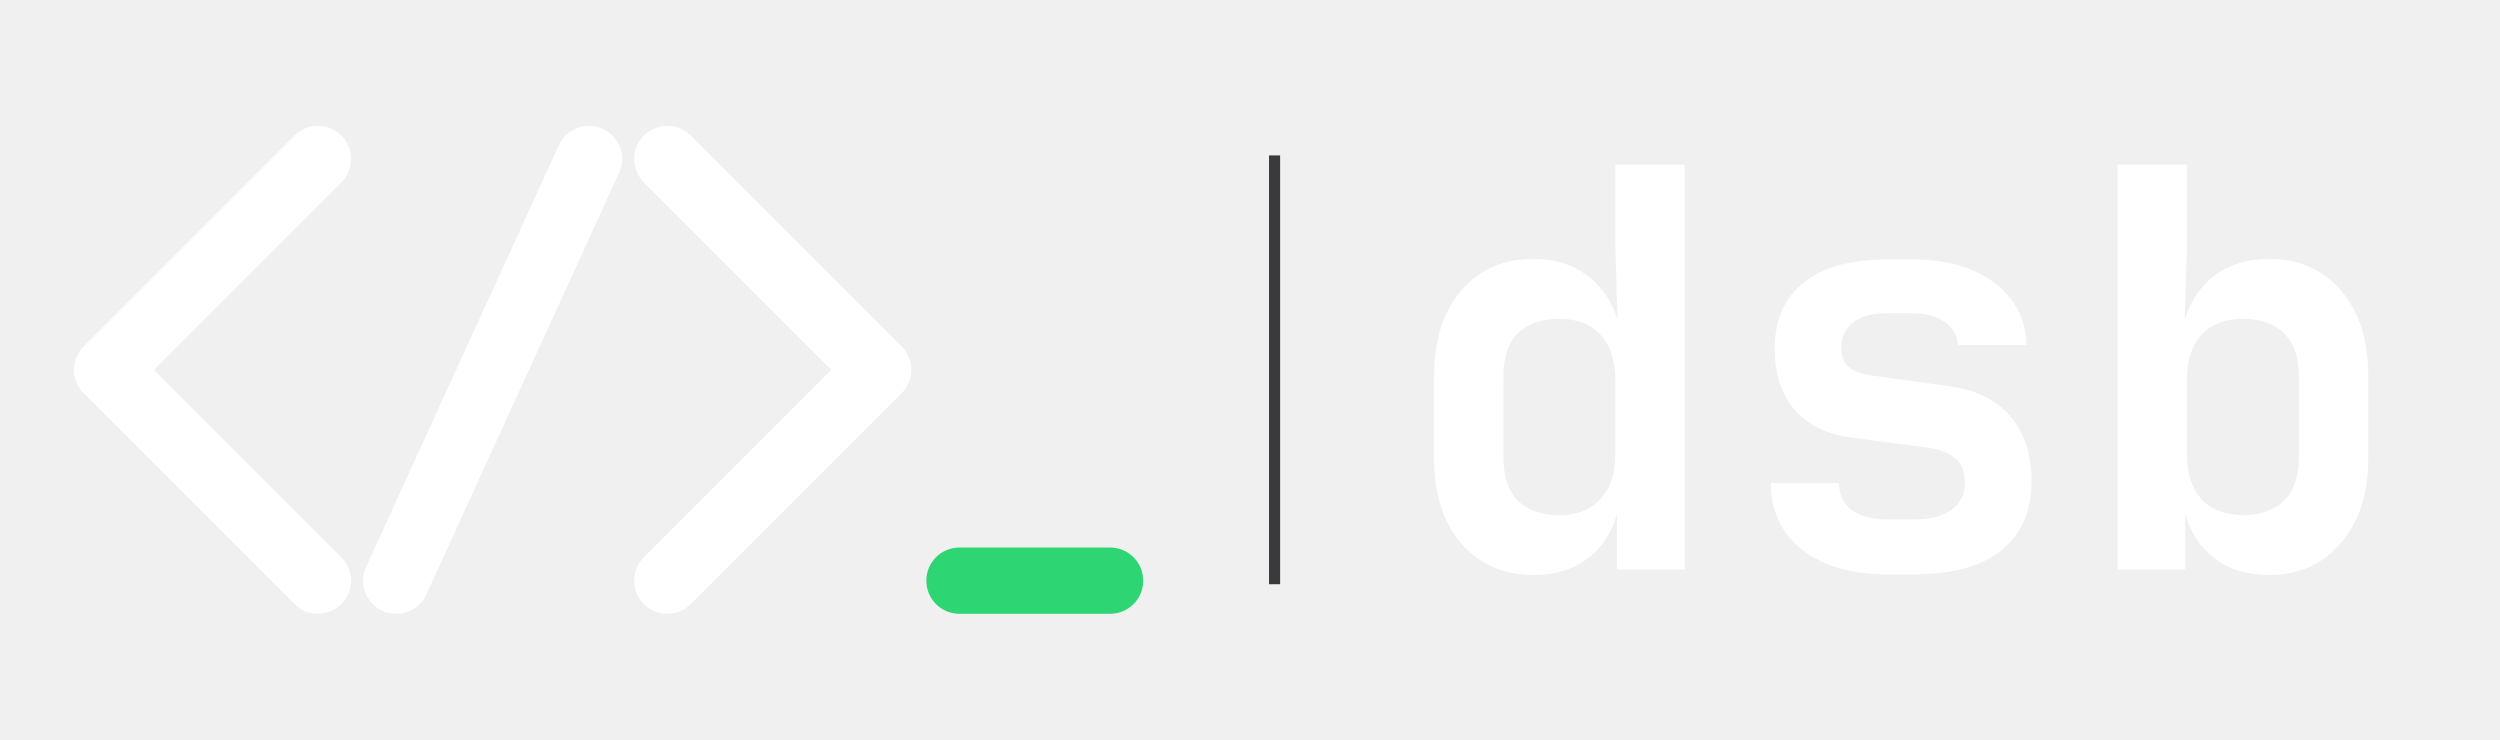
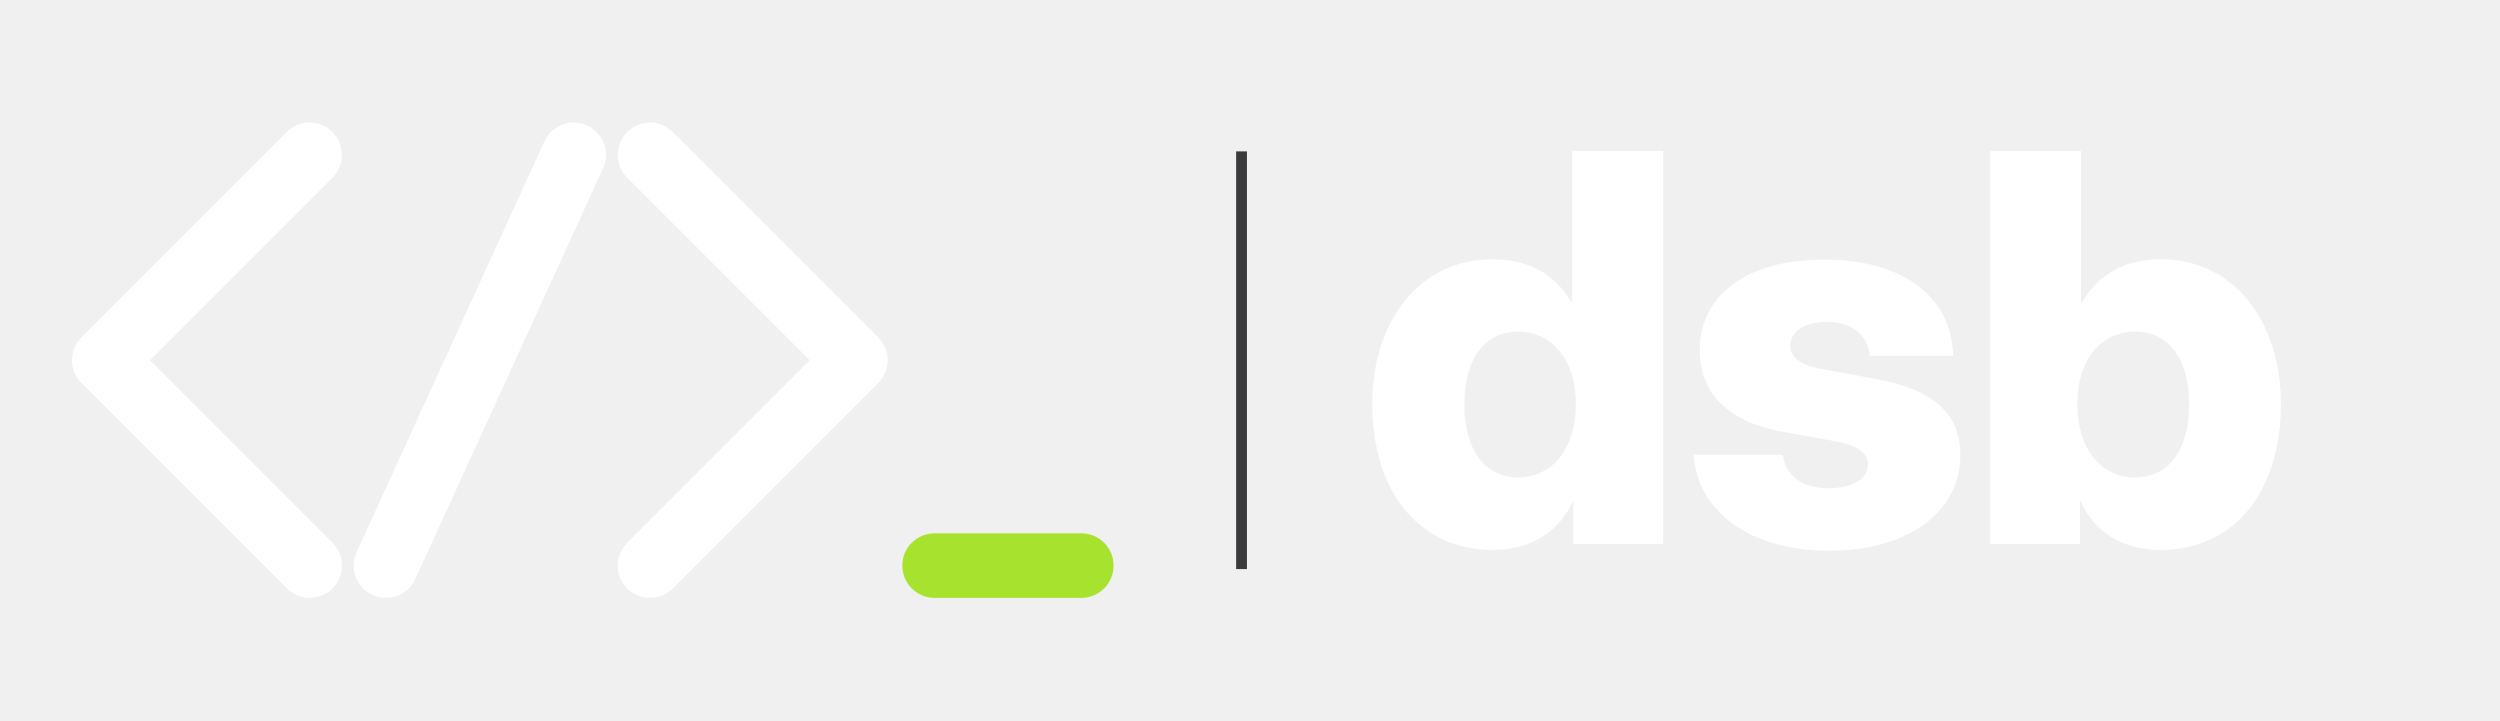
- <svg xmlns="http://www.w3.org/2000/svg" viewBox="0 0 676.3 200" width="676" height="200" version="1.1" id="svg19">
+ <svg xmlns="http://www.w3.org/2000/svg" viewBox="0 0 694.3 200" width="694" height="200" version="1.1" id="svg19">
  <g transform="translate(8.593,18.519) scale(0.81481)" id="g13">
    <g id="mark">
      <g fill="none" stroke="#FFFFFF" stroke-width="22" stroke-linecap="round" stroke-linejoin="round" id="g8">
        <path d="M95,30 L25,100 L95,170" id="path2" />
        <path d="M121,170 L185,30" id="path4" />
        <path d="M211,30 L281,100 L211,170" id="path6" />
      </g>
-       <path id="rect10" style="fill:#2ed573" d="m 308,159 h 50 c 6.094,0 11,4.906 11,11 0,6.094 -4.906,11 -11,11 h -50 c -6.094,0 -11,-4.906 -11,-11 0,-6.094 4.906,-11 11,-11 z" />
+       <path id="rect10" style="fill:#a6e22e" d="m 308,159 h 50 c 6.094,0 11,4.906 11,11 0,6.094 -4.906,11 -11,11 h -50 c -6.094,0 -11,-4.906 -11,-11 0,-6.094 4.906,-11 11,-11 z" />
    </g>
  </g>
  <path id="rect15" style="fill:#3a3a3c" d="m 343.3,42 h 3 v 116 h -3 z" />
-   <g aria-label="dsb" id="text17" style="font-weight:700;font-size:150px;font-family:'JetBrains Mono';letter-spacing:2;fill:#ffffff">
-     <path d="m 414.8,155.5 q -12,0 -19.5,-8.55 -7.35,-8.55 -7.35,-22.95 v -22.35 q 0,-14.55 7.35,-23.1 7.35,-8.55 19.5,-8.55 8.55,0 14.4,4.35 6,4.35 8.4,12.15 l -0.6,-18.9 V 44.5 h 18.75 V 154 h -18.3 v -15 q -2.25,7.8 -8.1,12.15 -5.85,4.35 -14.55,4.35 z m 7.05,-16.2 q 7.2,0 11.1,-4.35 4.05,-4.35 4.05,-12.3 v -19.8 q 0,-7.95 -4.05,-12.3 -3.9,-4.35 -11.1,-4.35 -7.2,0 -11.25,3.9 -3.9,3.9 -3.9,12 v 21.3 q 0,8.1 3.9,12 4.05,3.9 11.25,3.9 z" id="path27" />
-     <path d="m 510.85,155.35 q -14.7,0 -23.25,-6.6 -8.55,-6.75 -8.55,-18.15 h 18.45 q 0,4.8 3.45,7.35 3.6,2.55 9.9,2.55 h 6.6 q 6.75,0 10.35,-2.55 3.75,-2.55 3.75,-7.35 0,-4.5 -2.55,-6.6 -2.55,-2.25 -7.8,-3 l -20.55,-2.7 q -9.9,-1.35 -15.3,-7.65 -5.25,-6.3 -5.25,-16.35 0,-11.7 7.8,-17.85 7.8,-6.3 22.5,-6.3 h 6.9 q 13.8,0 22.2,6.3 8.4,6.3 8.7,16.8 h -18.6 q -0.15,-3.9 -3.45,-6.15 -3.3,-2.4 -8.85,-2.4 h -6.9 q -6,0 -9.15,2.55 -3.15,2.4 -3.15,6.6 0,3.75 2.25,5.55 2.4,1.8 6.9,2.25 l 19.35,2.7 q 11.4,1.35 17.1,8.1 5.85,6.6 5.85,17.85 0,12 -8.25,18.6 -8.1,6.45 -23.85,6.45 z" id="path29" />
-     <path d="m 613.8,155.5 q -8.7,0 -14.55,-4.35 -5.85,-4.35 -8.1,-12.15 v 15 h -18.3 V 44.5 h 18.75 v 23.1 l -0.6,18.9 q 2.4,-7.8 8.25,-12.15 6,-4.35 14.55,-4.35 12.15,0 19.5,8.55 7.35,8.55 7.35,23.1 V 124 q 0,14.4 -7.5,22.95 -7.35,8.55 -19.35,8.55 z m -7.05,-16.2 q 7.2,0 11.1,-3.9 4.05,-3.9 4.05,-12 v -21.3 q 0,-8.1 -4.05,-12 -3.9,-3.9 -11.1,-3.9 -7.2,0 -11.25,4.35 -3.9,4.35 -3.9,12.3 v 19.8 q 0,7.95 3.9,12.3 4.05,4.35 11.25,4.35 z" id="path31" />
+   <g aria-label="dsb" id="text17" style="font-weight:800;font-size:150px;font-family:'Inter Display';letter-spacing:-2;fill:#ffffff">
+     <path d="m 414.58,152.685 c 10.181,0 18.237,-4.614 22.266,-13.623 h 0.073 V 151 h 24.976 V 41.869 h -25.269 v 42.188 h -0.073 C 431.646,75.854 424.395,71.972 414.361,71.972 c -19.629,0 -33.252,16.553 -33.252,40.21 0,24.463 13.184,40.503 33.472,40.503 z m 7.031,-20.142 c -9.229,0 -14.941,-7.617 -14.941,-20.361 0,-12.598 5.713,-20.142 14.941,-20.142 9.521,0 16.04,7.91 16.04,20.142 0,12.378 -6.519,20.361 -16.04,20.361 z" id="path27" />
+     <path d="m 508.088,152.904 c 21.68,0 36.328,-10.693 36.328,-26.587 0,-11.499 -7.471,-18.164 -23.364,-21.094 l -15.527,-2.856 c -5.347,-1.025 -8.35,-3.149 -8.35,-6.372 0,-3.809 3.809,-6.665 10.4,-6.665 6.665,0 11.499,4.028 11.646,9.448 h 23.218 c -0.439,-16.479 -14.136,-26.733 -35.742,-26.733 -21.533,0 -34.644,9.814 -34.644,25.122 0,12.231 8.13,20.068 23.364,22.778 l 13.989,2.49 c 6.152,1.099 9.375,3.149 9.375,6.519 0,3.882 -4.102,6.592 -11.06,6.592 -7.397,0 -11.865,-3.589 -12.598,-9.302 H 470.295 c 1.392,16.479 16.406,26.66 37.793,26.66 z" id="path29" />
+     <path d="m 600.058,152.685 c 20.288,0 33.398,-16.04 33.398,-40.503 0,-23.657 -13.623,-40.21 -33.179,-40.21 -10.034,0 -17.285,3.882 -22.192,12.085 h -0.146 v -42.188 H 552.743 V 151 h 24.902 v -11.938 h 0.146 c 3.955,9.009 12.085,13.623 22.266,13.623 z m -7.104,-20.142 c -9.521,0 -16.04,-7.983 -16.04,-20.361 0,-12.231 6.519,-20.142 16.04,-20.142 9.302,0 15.015,7.544 15.015,20.142 0,12.744 -5.713,20.361 -15.015,20.361 z" id="path31" />
  </g>
</svg>
